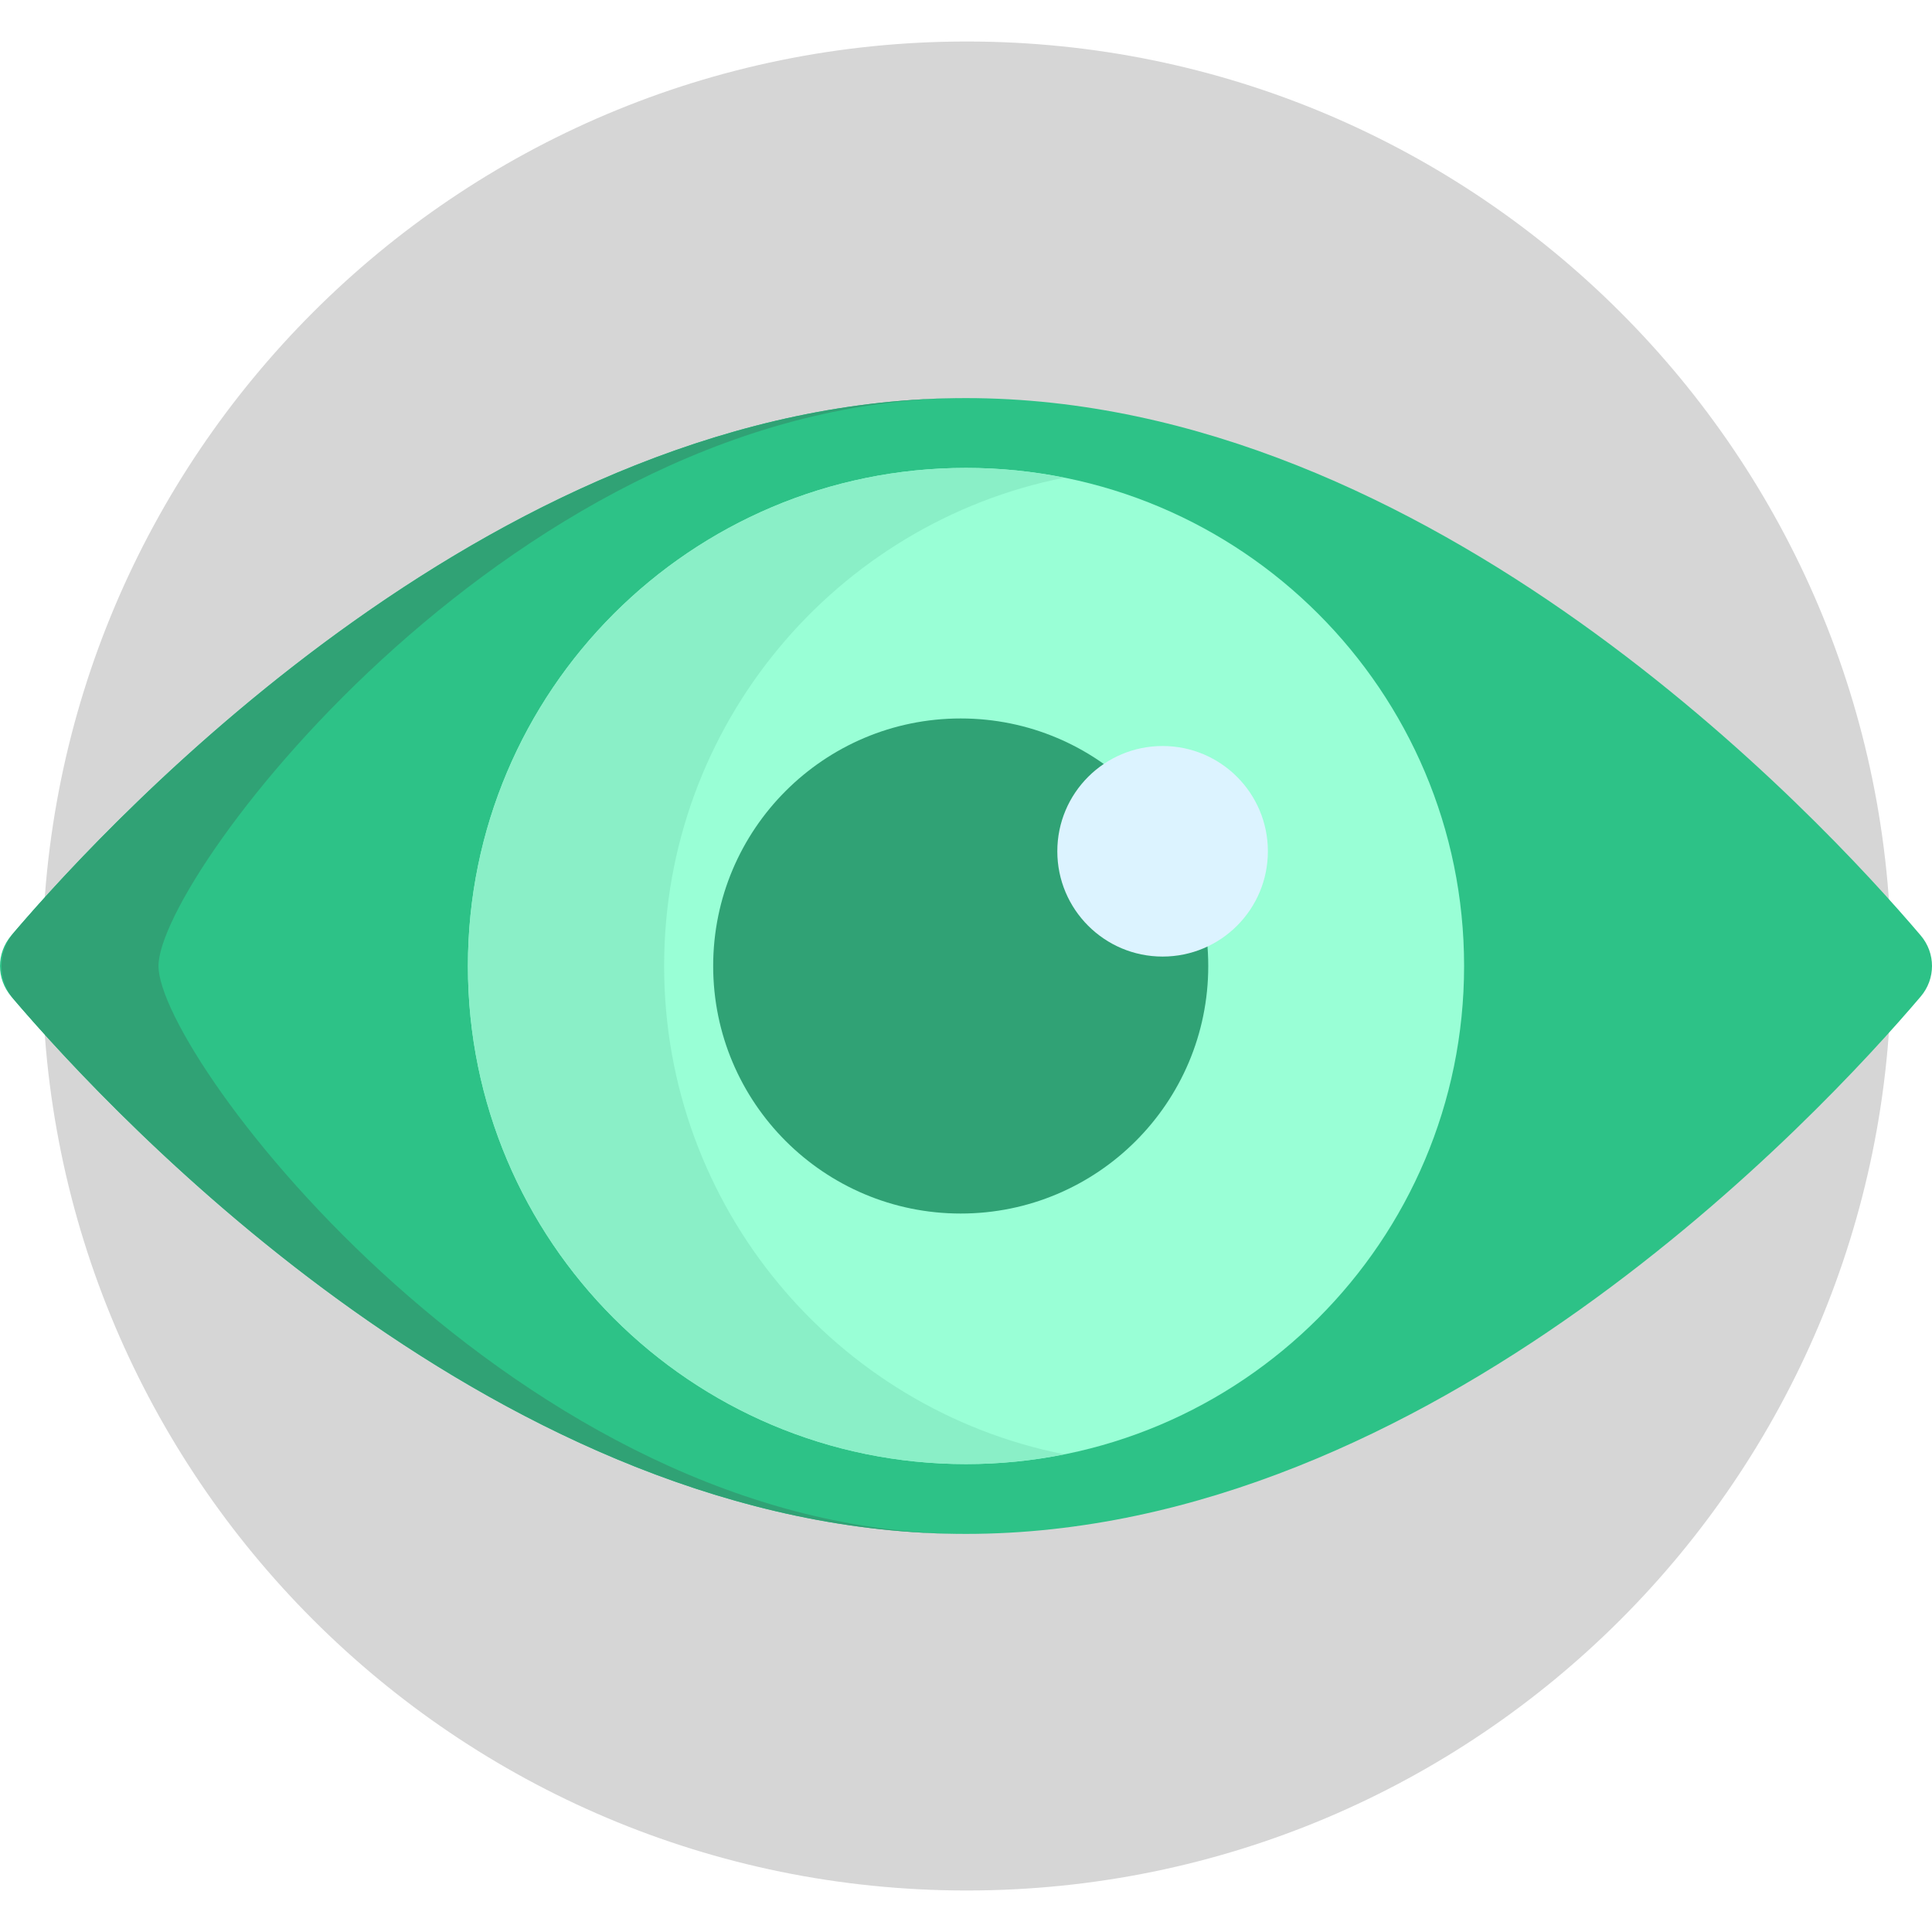
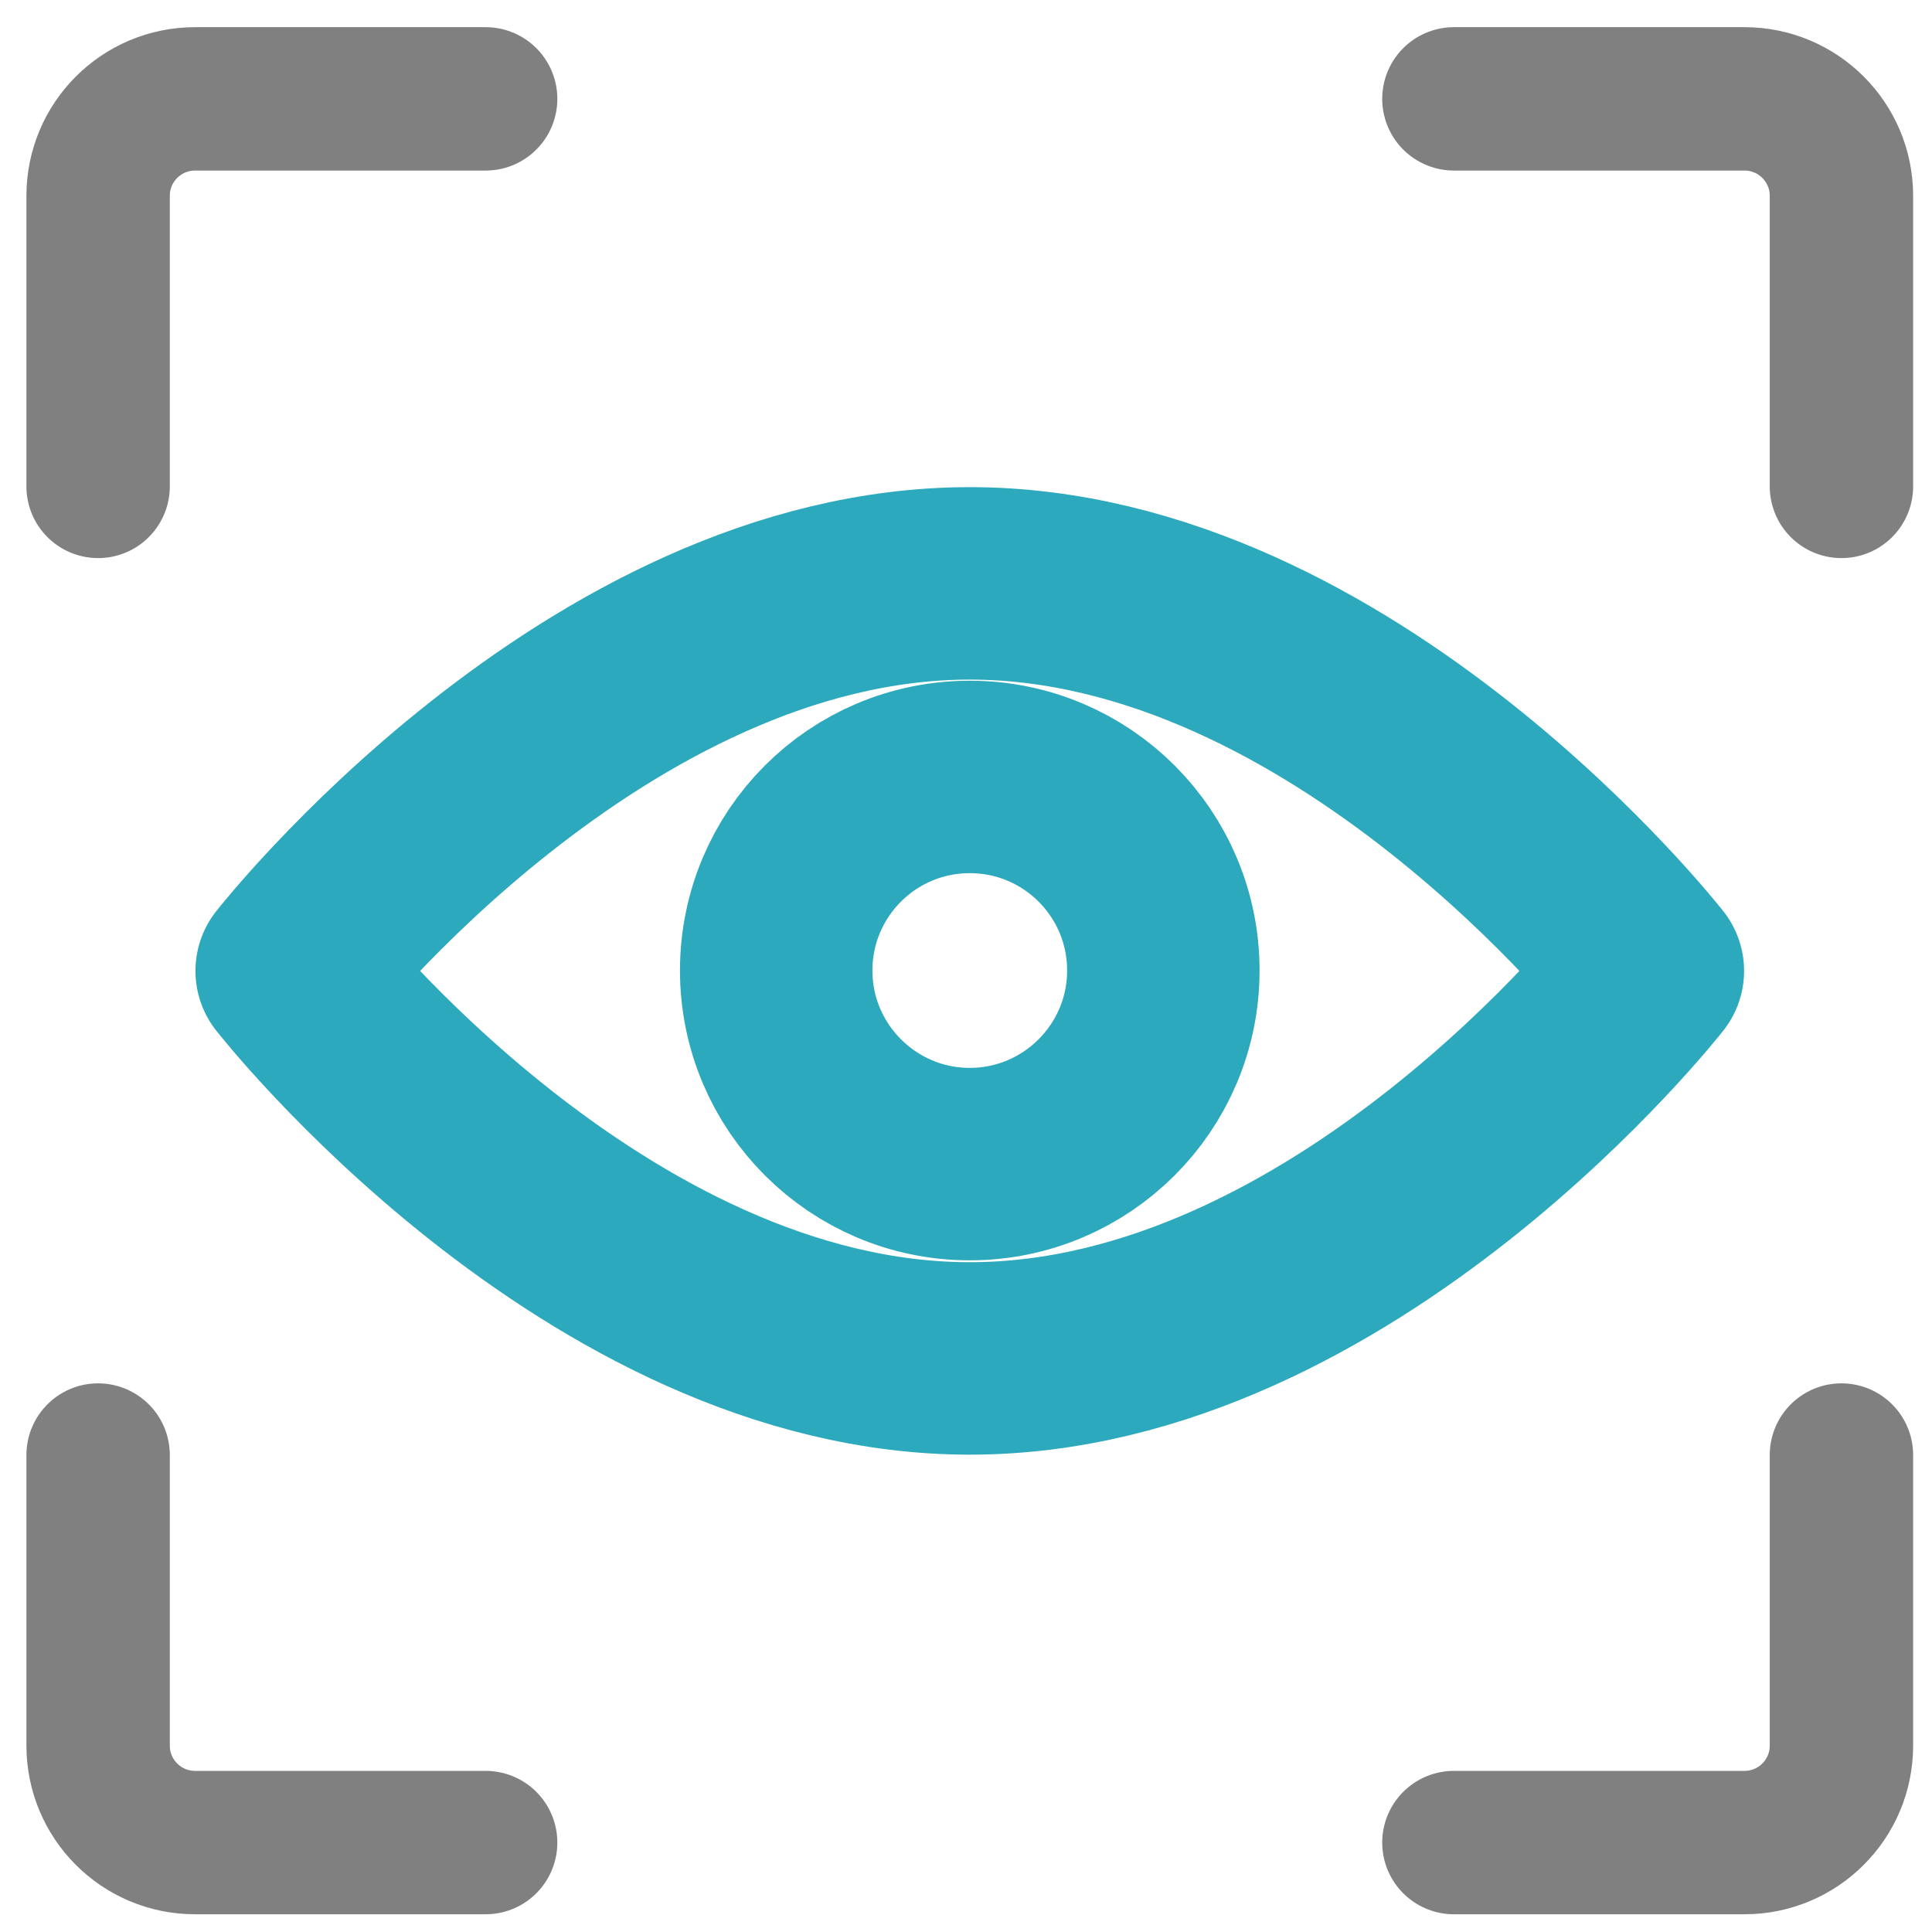
<svg xmlns="http://www.w3.org/2000/svg" version="1.1" id="Layer_1" x="0px" y="0px" viewBox="0 0 512 512" style="enable-background:new 0 0 512 512;" xml:space="preserve">
  <style type="text/css">
- 	.st0{fill:#D6D6D6;}
- 	.st1{fill:#2DC287;}
- 	.st2{fill:#30A275;}
- 	.st3{fill:#99FFD6;}
- 	.st4{fill:#8AEFC7;}
- 	.st5{fill:#DCF3FF;}
+ 	.st0{fill:none;stroke:#2CA9BC;stroke-width:51;stroke-linecap:round;stroke-linejoin:round;stroke-miterlimit:133.333;}
+ 	.st1{fill:none;stroke:#808080;stroke-width:38;stroke-linecap:round;stroke-linejoin:round;stroke-miterlimit:133.333;}
</style>
-   <g>
-     <circle class="st0" cx="256.2" cy="256" r="245" />
-     <path class="st1" d="M256,105.5c-123.2,0-226.4,111.1-253,142.4c-4,4.7-4,11.5,0,16.2c26.6,31.3,129.8,142.4,253,142.4   s226.4-111.1,253-142.4c4-4.7,4-11.5,0-16.2C482.4,216.6,379.2,105.5,256,105.5z" />
-     <path class="st2" d="M42,256c0-24.3,95.8-150.5,214-150.5c-122.2,0-224.7,109.3-252.3,141.6c-4.4,5.1-4.4,12.7,0,17.8   C31.3,297.2,133.8,406.5,256,406.5C137.8,406.5,42,280.3,42,256z" />
-     <circle class="st3" cx="256" cy="256" r="132" />
-     <path class="st4" d="M176,256c0-64,45.6-117.4,106-129.4c-8.4-1.7-17.1-2.6-26-2.6c-72.9,0-132,59.1-132,132s59.1,132,132,132   c8.9,0,17.6-0.9,26-2.6C221.6,373.4,176,320,176,256L176,256z" />
-     <circle class="st2" cx="254.6" cy="256" r="65.6" />
-     <circle class="st5" cx="308.1" cy="225.6" r="27.9" />
+   <g id="SVGRepo_iconCarrier">
+     <path id="secondary" class="st0" d="M436.7,257.3c0,0-80.3,102.7-179.7,102.7S77.3,257.3,77.3,257.3S157.7,154.6,257,154.6   S436.7,257.3,436.7,257.3z M257,205.9c-28.4,0-51.3,23-51.3,51.3s23,51.3,51.3,51.3s51.3-23,51.3-51.3S285.4,205.9,257,205.9z" />
+     <path id="primary" class="st1" d="M26,128.9v-77c0-14.2,11.5-25.7,25.7-25.7h77" />
+     <path id="primary-2" class="st1" d="M488,128.9v-77c0-14.2-11.5-25.7-25.7-25.7h-77" />
+     <path id="primary-3" class="st1" d="M26,385.6v77c0,14.2,11.5,25.7,25.7,25.7h77" />
+     <path id="primary-4" class="st1" d="M488,385.6v77c0,14.2-11.5,25.7-25.7,25.7h-77" />
  </g>
</svg>
